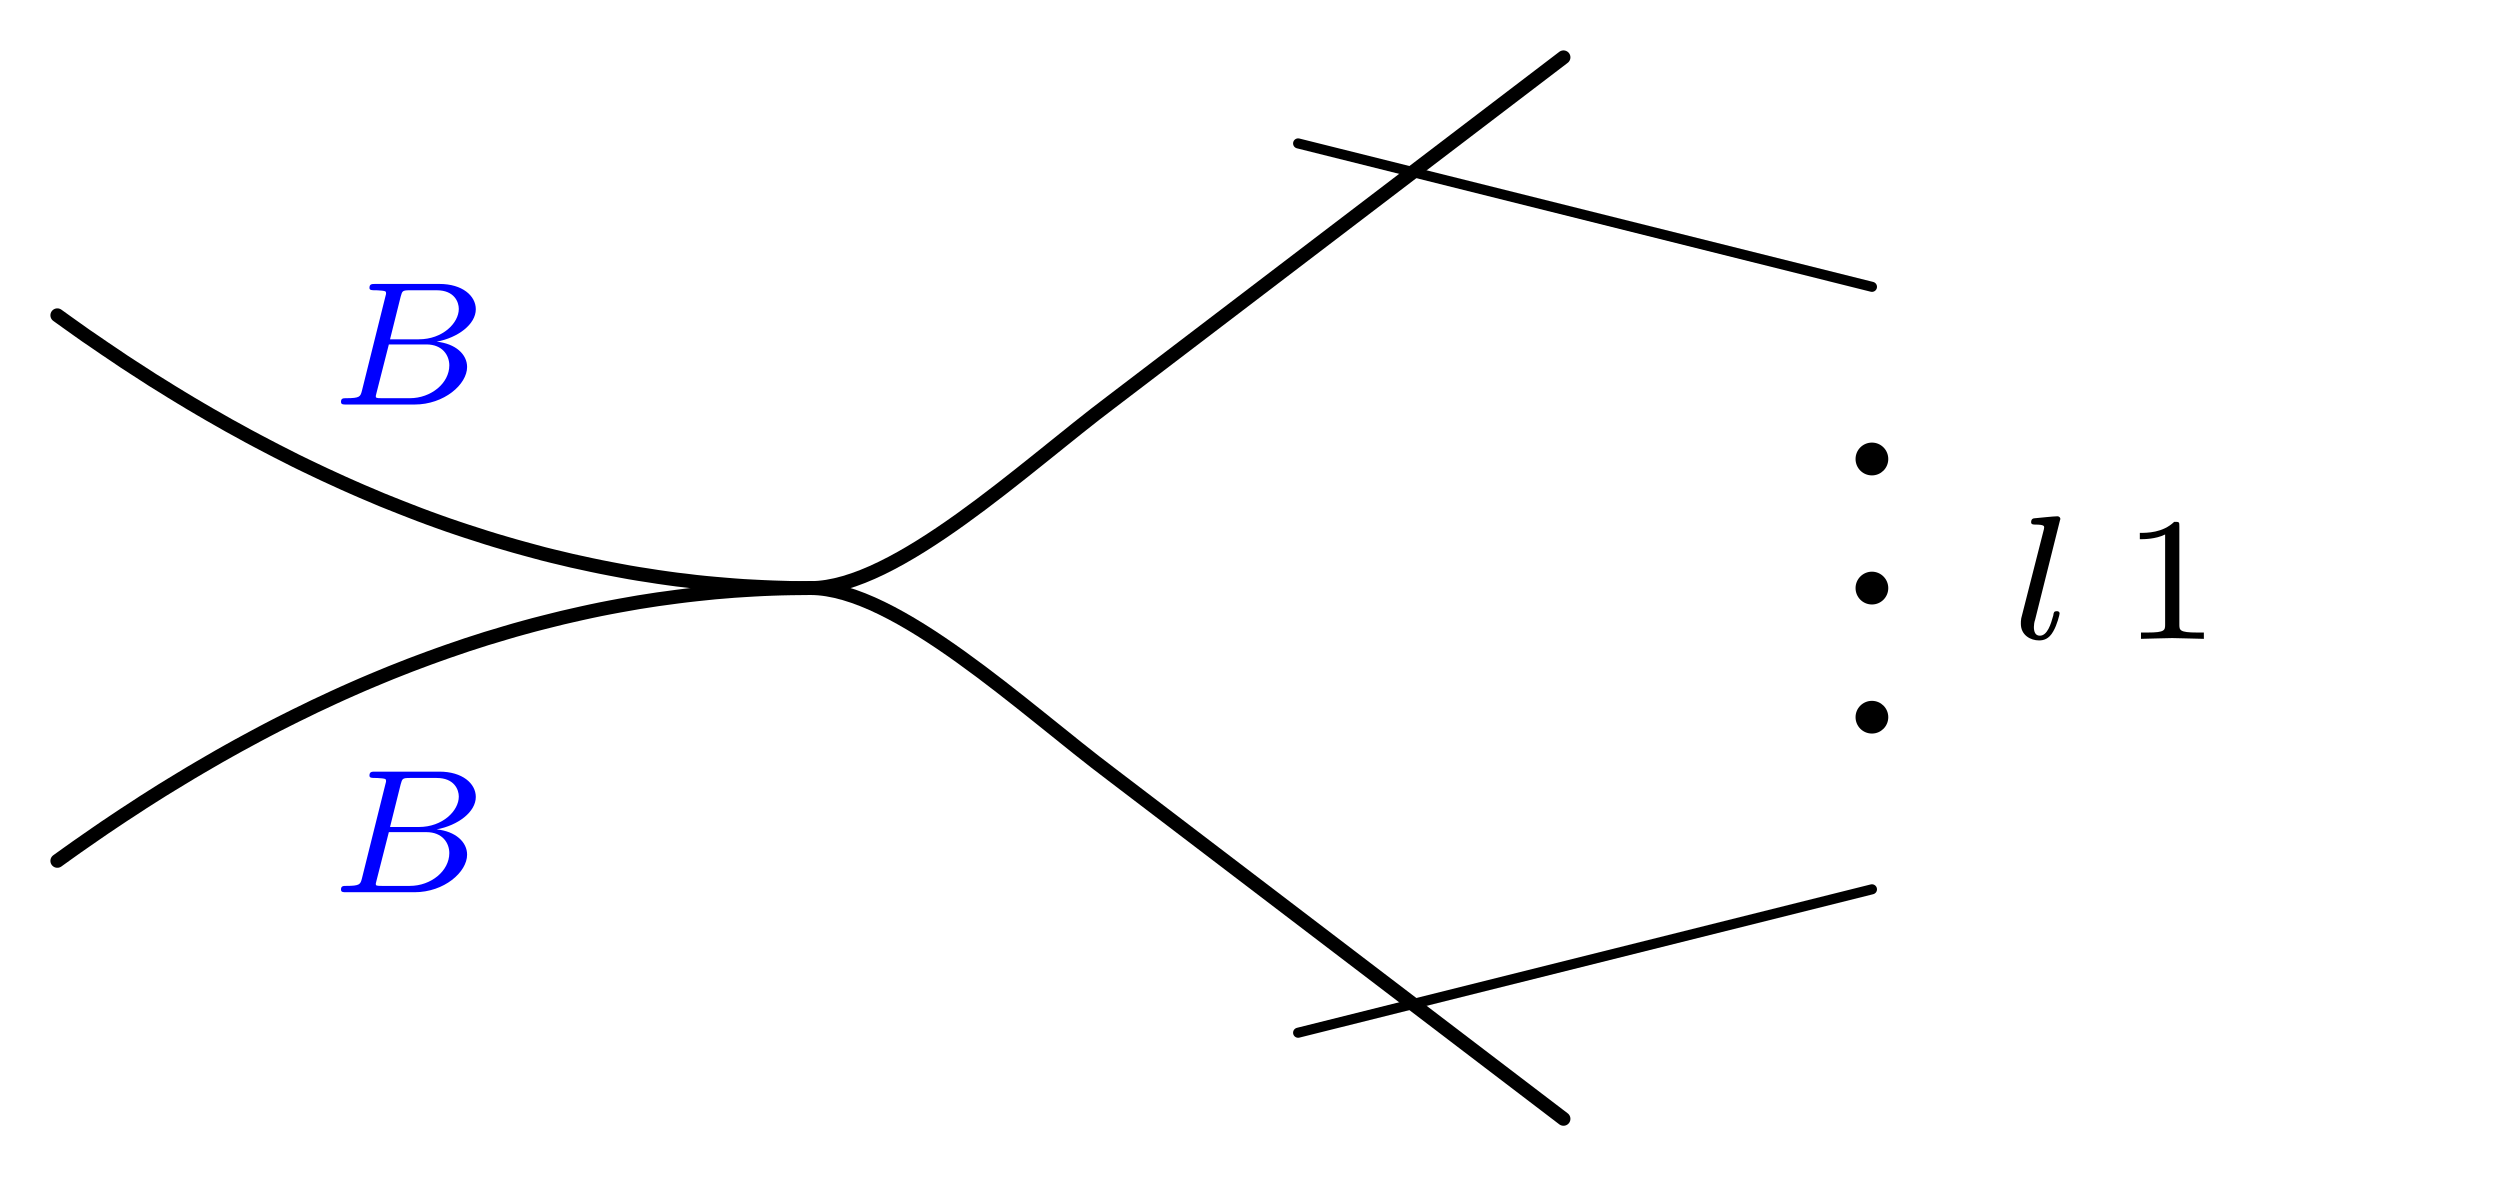
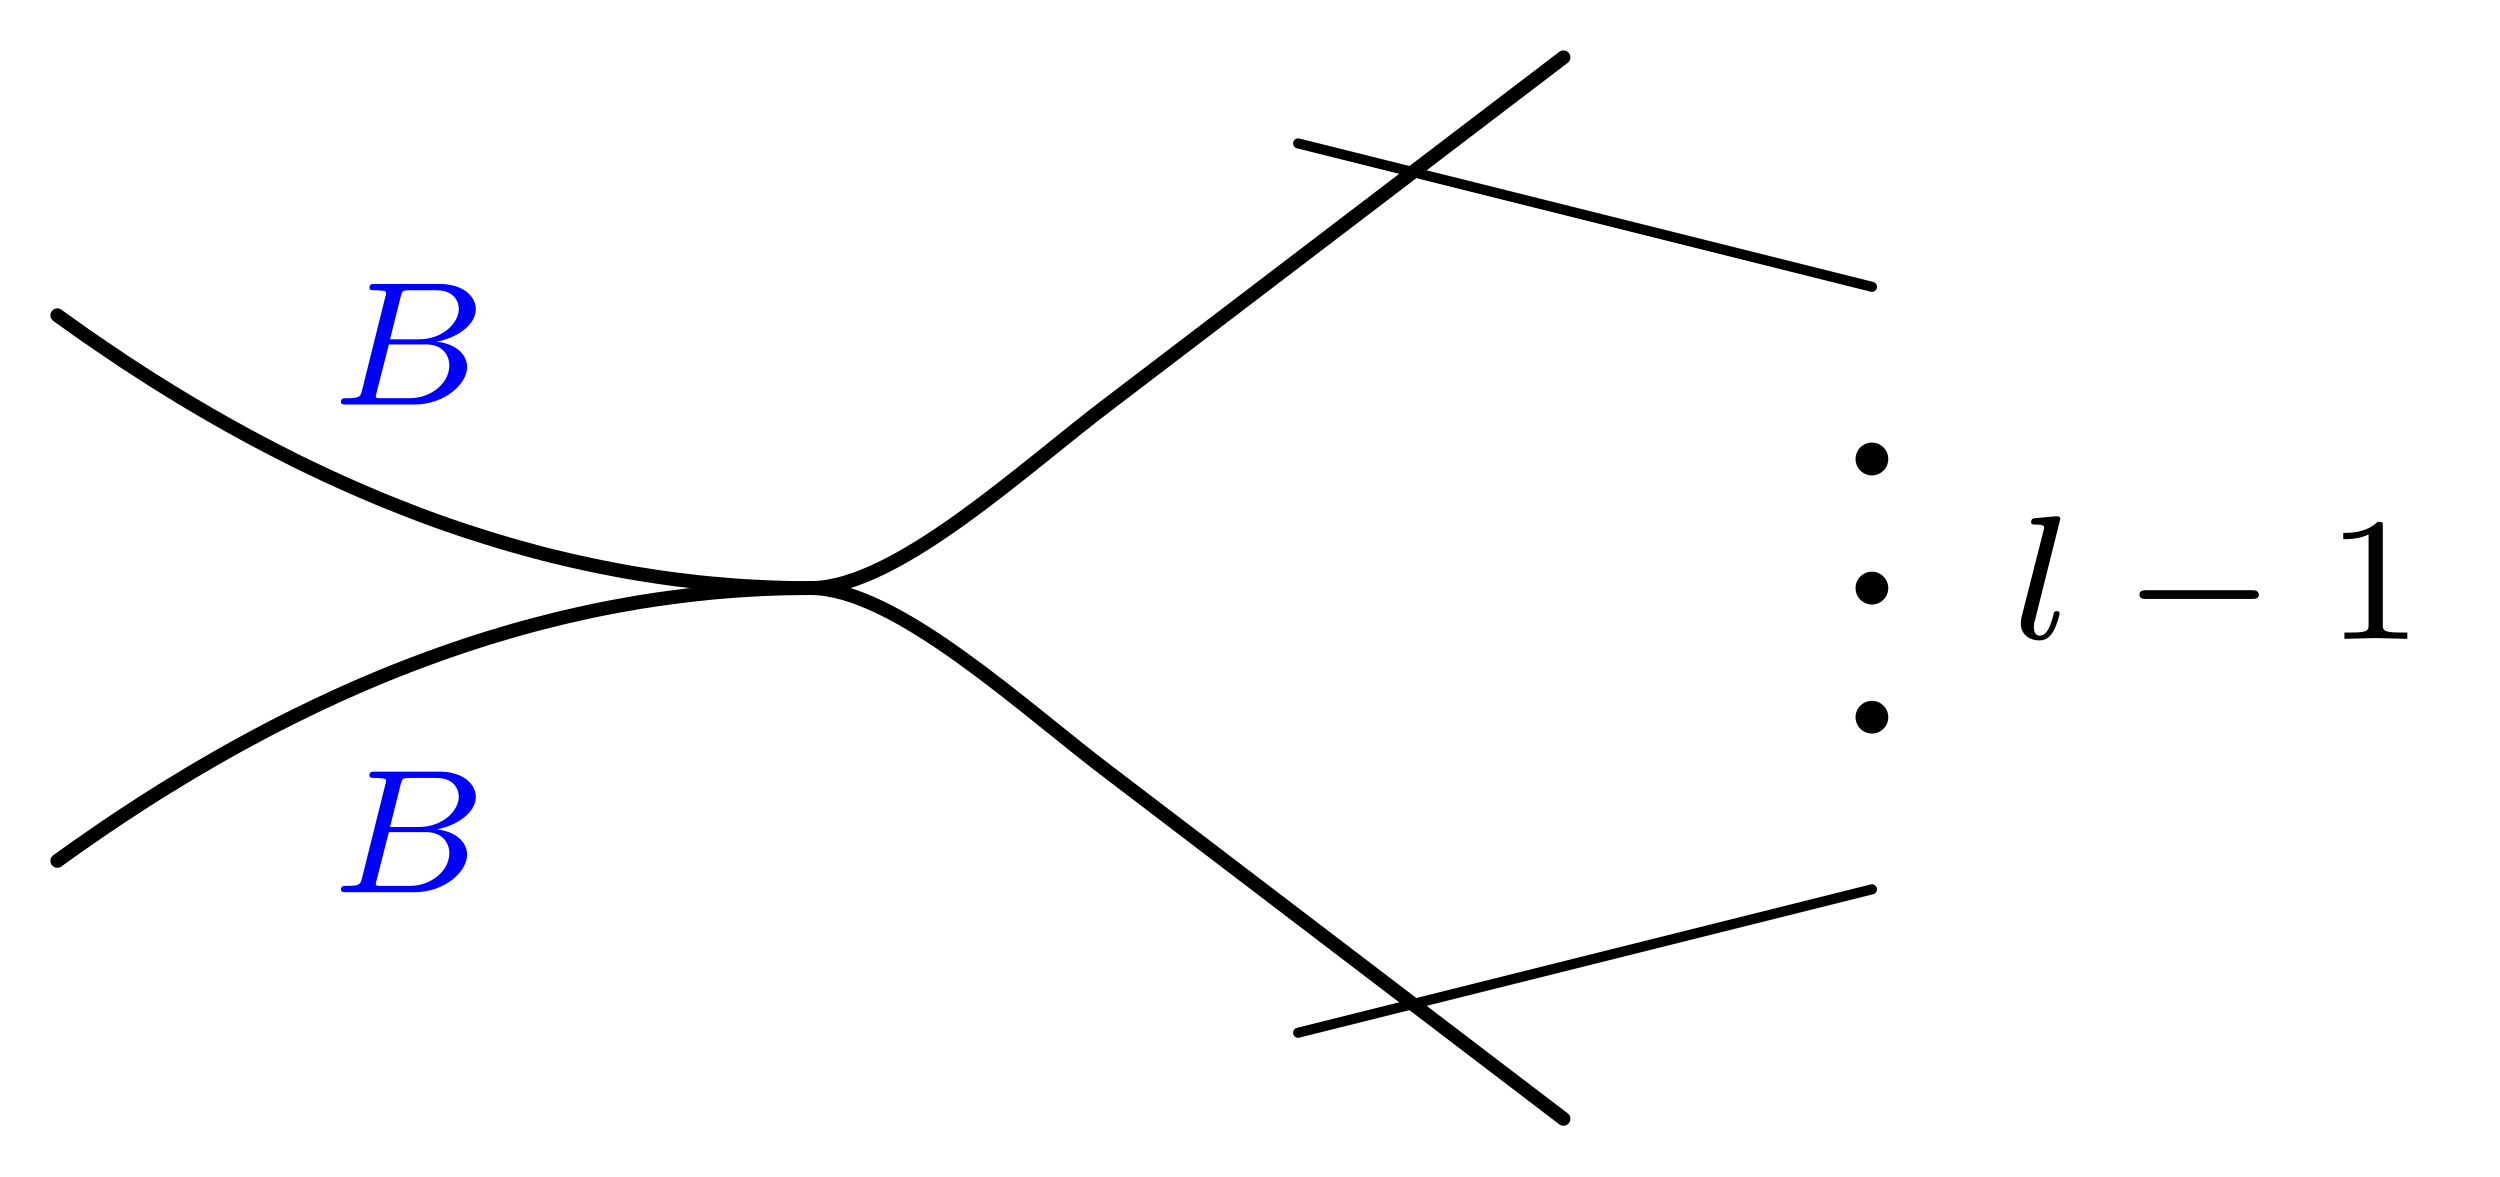
- <svg xmlns="http://www.w3.org/2000/svg" xmlns:xlink="http://www.w3.org/1999/xlink" width="98.806pt" height="46.486pt" viewBox="0 0 98.806 46.486" version="1.1" id="svg56">
-   <defs id="defs16">
-     <g id="g14">
+ <svg xmlns="http://www.w3.org/2000/svg" xmlns:xlink="http://www.w3.org/1999/xlink" width="98.806pt" height="46.486pt" viewBox="0 0 98.806 46.486" version="1.1" id="svg15">
+   <defs id="defs4">
+     <g id="g4">
      <g id="glyph-0-0">
-         <path d="M 1.328 -0.547 C 1.266 -0.312 1.25 -0.25 0.703 -0.25 C 0.594 -0.25 0.5 -0.25 0.5 -0.109 C 0.5 0 0.578 0 0.703 0 L 3.406 0 C 4.578 0 5.484 -0.797 5.484 -1.484 C 5.484 -1.984 5.031 -2.406 4.281 -2.484 C 5.125 -2.641 5.828 -3.172 5.828 -3.766 C 5.828 -4.297 5.297 -4.766 4.391 -4.766 L 1.859 -4.766 C 1.719 -4.766 1.625 -4.766 1.625 -4.609 C 1.625 -4.516 1.719 -4.516 1.859 -4.516 C 1.859 -4.516 2 -4.516 2.125 -4.5 C 2.266 -4.484 2.281 -4.469 2.281 -4.391 C 2.281 -4.391 2.281 -4.344 2.25 -4.25 Z M 2.438 -2.578 L 2.859 -4.266 C 2.922 -4.484 2.922 -4.516 3.219 -4.516 L 4.281 -4.516 C 4.984 -4.516 5.156 -4.047 5.156 -3.781 C 5.156 -3.219 4.516 -2.578 3.578 -2.578 Z M 2.109 -0.25 C 1.891 -0.25 1.875 -0.266 1.875 -0.328 C 1.875 -0.328 1.875 -0.359 1.906 -0.469 L 2.391 -2.375 L 3.875 -2.375 C 4.516 -2.375 4.781 -1.938 4.781 -1.547 C 4.781 -0.844 4.062 -0.25 3.219 -0.25 Z M 2.109 -0.25 " id="path2" />
+         <path d="M 1.328 -0.547 C 1.266 -0.312 1.25 -0.25 0.703 -0.25 C 0.594 -0.25 0.5 -0.25 0.5 -0.109 C 0.5 0 0.578 0 0.703 0 L 3.406 0 C 4.578 0 5.484 -0.797 5.484 -1.484 C 5.484 -1.984 5.031 -2.406 4.281 -2.484 C 5.125 -2.641 5.828 -3.172 5.828 -3.766 C 5.828 -4.297 5.297 -4.766 4.391 -4.766 L 1.859 -4.766 C 1.719 -4.766 1.625 -4.766 1.625 -4.609 C 1.625 -4.516 1.719 -4.516 1.859 -4.516 C 1.859 -4.516 2 -4.516 2.125 -4.5 C 2.266 -4.484 2.281 -4.469 2.281 -4.391 C 2.281 -4.391 2.281 -4.344 2.25 -4.25 Z M 2.438 -2.578 L 2.859 -4.266 C 2.922 -4.484 2.922 -4.516 3.219 -4.516 L 4.281 -4.516 C 4.984 -4.516 5.156 -4.047 5.156 -3.781 C 5.156 -3.219 4.516 -2.578 3.578 -2.578 Z M 2.109 -0.25 C 1.891 -0.25 1.875 -0.266 1.875 -0.328 C 1.875 -0.328 1.875 -0.359 1.906 -0.469 L 2.391 -2.375 L 3.875 -2.375 C 4.516 -2.375 4.781 -1.938 4.781 -1.547 C 4.781 -0.844 4.062 -0.25 3.219 -0.25 Z M 2.109 -0.25 " id="path1" />
      </g>
      <g id="glyph-0-1">
-         <path d="M 1.969 -4.625 C 1.969 -4.641 2 -4.734 2 -4.734 C 2 -4.781 1.969 -4.844 1.875 -4.844 C 1.734 -4.844 1.156 -4.781 0.984 -4.766 C 0.938 -4.766 0.844 -4.75 0.844 -4.609 C 0.844 -4.516 0.938 -4.516 1.016 -4.516 C 1.359 -4.516 1.359 -4.453 1.359 -4.406 C 1.359 -4.359 1.344 -4.312 1.328 -4.25 L 0.453 -0.812 C 0.438 -0.734 0.438 -0.656 0.438 -0.594 C 0.438 -0.141 0.828 0.062 1.156 0.062 C 1.328 0.062 1.547 0.016 1.719 -0.297 C 1.875 -0.562 1.969 -0.969 1.969 -1 C 1.969 -1.094 1.875 -1.094 1.859 -1.094 C 1.75 -1.094 1.734 -1.047 1.719 -0.922 C 1.625 -0.578 1.484 -0.125 1.188 -0.125 C 1 -0.125 0.953 -0.297 0.953 -0.469 C 0.953 -0.547 0.969 -0.672 1 -0.75 Z M 1.969 -4.625 " id="path5" />
-       </g>
-       <g id="glyph-0-1">
-         <path d="M 5.188 -1.578 C 5.297 -1.578 5.469 -1.578 5.469 -1.734 C 5.469 -1.922 5.297 -1.922 5.188 -1.922 L 1.031 -1.922 C 0.922 -1.922 0.75 -1.922 0.75 -1.75 C 0.75 -1.578 0.906 -1.578 1.031 -1.578 Z M 5.188 -1.578 " id="path8" />
+         <path d="M 1.969 -4.625 C 1.969 -4.641 2 -4.734 2 -4.734 C 2 -4.781 1.969 -4.844 1.875 -4.844 C 1.734 -4.844 1.156 -4.781 0.984 -4.766 C 0.938 -4.766 0.844 -4.75 0.844 -4.609 C 0.844 -4.516 0.938 -4.516 1.016 -4.516 C 1.359 -4.516 1.359 -4.453 1.359 -4.406 C 1.359 -4.359 1.344 -4.312 1.328 -4.25 L 0.453 -0.812 C 0.438 -0.734 0.438 -0.656 0.438 -0.594 C 0.438 -0.141 0.828 0.062 1.156 0.062 C 1.328 0.062 1.547 0.016 1.719 -0.297 C 1.875 -0.562 1.969 -0.969 1.969 -1 C 1.969 -1.094 1.875 -1.094 1.859 -1.094 C 1.75 -1.094 1.734 -1.047 1.719 -0.922 C 1.625 -0.578 1.484 -0.125 1.188 -0.125 C 1 -0.125 0.953 -0.297 0.953 -0.469 C 0.953 -0.547 0.969 -0.672 1 -0.75 Z M 1.969 -4.625 " id="path2" />
      </g>
      <g id="glyph-1-0">
-         <path d="M 2.328 -4.438 C 2.328 -4.625 2.328 -4.625 2.125 -4.625 C 1.672 -4.188 1.047 -4.188 0.766 -4.188 L 0.766 -3.938 C 0.922 -3.938 1.391 -3.938 1.766 -4.125 L 1.766 -0.578 C 1.766 -0.344 1.766 -0.25 1.078 -0.25 L 0.812 -0.25 L 0.812 0 C 0.938 0 1.797 -0.031 2.047 -0.031 C 2.266 -0.031 3.141 0 3.297 0 L 3.297 -0.25 L 3.031 -0.25 C 2.328 -0.25 2.328 -0.344 2.328 -0.578 Z M 2.328 -4.438 " id="path11" />
+         <path d="M 5.188 -1.578 C 5.297 -1.578 5.469 -1.578 5.469 -1.734 C 5.469 -1.922 5.297 -1.922 5.188 -1.922 L 1.031 -1.922 C 0.922 -1.922 0.75 -1.922 0.75 -1.75 C 0.75 -1.578 0.906 -1.578 1.031 -1.578 Z M 5.188 -1.578 " id="path3" />
+       </g>
+       <g id="glyph-2-0">
+         <path d="M 2.328 -4.438 C 2.328 -4.625 2.328 -4.625 2.125 -4.625 C 1.672 -4.188 1.047 -4.188 0.766 -4.188 L 0.766 -3.938 C 0.922 -3.938 1.391 -3.938 1.766 -4.125 L 1.766 -0.578 C 1.766 -0.344 1.766 -0.25 1.078 -0.25 L 0.812 -0.25 L 0.812 0 C 0.938 0 1.797 -0.031 2.047 -0.031 C 2.266 -0.031 3.141 0 3.297 0 L 3.297 -0.25 L 3.031 -0.25 C 2.328 -0.25 2.328 -0.344 2.328 -0.578 Z M 2.328 -4.438 " id="path4" />
      </g>
    </g>
  </defs>
-   <path fill="none" stroke-width="0.548" stroke-linecap="round" stroke-linejoin="round" stroke="rgb(0%, 0%, 0%)" stroke-opacity="1" stroke-miterlimit="10" d="M -29.764 10.782 C -29.764 10.782 -29.491 10.587 -29.389 10.513 C -29.284 10.434 -29.116 10.317 -29.01 10.243 C -28.905 10.169 -28.737 10.052 -28.635 9.977 C -28.53 9.907 -28.362 9.79 -28.257 9.72 C -28.151 9.645 -27.983 9.532 -27.882 9.462 C -27.776 9.388 -27.608 9.274 -27.503 9.208 C -27.401 9.138 -27.233 9.024 -27.128 8.954 C -27.022 8.888 -26.854 8.778 -26.749 8.708 C -26.647 8.641 -26.479 8.532 -26.374 8.466 C -26.268 8.399 -26.1 8.29 -25.999 8.223 C -25.893 8.157 -25.725 8.056 -25.62 7.989 C -25.514 7.923 -25.346 7.821 -25.245 7.755 C -25.139 7.692 -24.971 7.587 -24.866 7.524 C -24.76 7.462 -24.593 7.36 -24.491 7.298 C -24.385 7.235 -24.218 7.138 -24.112 7.075 C -24.01 7.016 -23.843 6.919 -23.737 6.856 C -23.632 6.798 -23.464 6.7 -23.358 6.641 C -23.257 6.583 -23.089 6.485 -22.983 6.427 C -22.878 6.368 -22.71 6.278 -22.604 6.22 C -22.503 6.161 -22.335 6.071 -22.229 6.013 C -22.124 5.958 -21.956 5.868 -21.854 5.813 C -21.749 5.755 -21.581 5.669 -21.475 5.614 C -21.37 5.559 -21.202 5.473 -21.1 5.419 C -20.995 5.364 -20.827 5.278 -20.721 5.227 C -20.62 5.173 -20.452 5.091 -20.346 5.036 C -20.241 4.985 -20.073 4.903 -19.968 4.852 C -19.866 4.802 -19.698 4.72 -19.593 4.673 C -19.487 4.622 -19.319 4.544 -19.214 4.493 C -19.112 4.446 -18.944 4.368 -18.839 4.321 C -18.733 4.27 -18.565 4.196 -18.464 4.149 C -18.358 4.102 -18.19 4.028 -18.085 3.981 C -17.979 3.934 -17.811 3.86 -17.71 3.817 C -17.604 3.77 -17.436 3.7 -17.331 3.657 C -17.225 3.61 -17.061 3.54 -16.956 3.497 C -16.85 3.454 -16.682 3.388 -16.577 3.345 C -16.475 3.302 -16.307 3.235 -16.202 3.196 C -16.096 3.153 -15.928 3.087 -15.823 3.048 C -15.721 3.009 -15.553 2.942 -15.448 2.903 C -15.342 2.864 -15.175 2.802 -15.073 2.763 C -14.967 2.727 -14.8 2.665 -14.694 2.626 C -14.589 2.591 -14.421 2.532 -14.319 2.493 C -14.214 2.458 -14.046 2.399 -13.94 2.364 C -13.835 2.329 -13.671 2.274 -13.565 2.239 C -13.46 2.204 -13.292 2.149 -13.186 2.118 C -13.085 2.083 -12.917 2.028 -12.811 1.997 C -12.706 1.966 -12.538 1.915 -12.432 1.88 C -12.331 1.848 -12.163 1.802 -12.057 1.77 C -11.952 1.739 -11.784 1.688 -11.682 1.661 C -11.577 1.63 -11.409 1.583 -11.303 1.556 C -11.198 1.528 -11.03 1.481 -10.928 1.454 C -10.823 1.427 -10.655 1.38 -10.55 1.352 C -10.444 1.329 -10.28 1.286 -10.175 1.259 C -10.069 1.235 -9.901 1.192 -9.796 1.169 C -9.694 1.141 -9.526 1.102 -9.421 1.079 C -9.315 1.056 -9.147 1.016 -9.042 0.997 C -8.94 0.973 -8.772 0.934 -8.667 0.915 C -8.561 0.891 -8.393 0.856 -8.292 0.837 C -8.186 0.813 -8.018 0.782 -7.913 0.763 C -7.807 0.743 -7.639 0.712 -7.538 0.692 C -7.432 0.673 -7.264 0.641 -7.159 0.622 C -7.053 0.606 -6.889 0.575 -6.784 0.559 C -6.678 0.544 -6.51 0.516 -6.405 0.501 C -6.303 0.481 -6.135 0.458 -6.03 0.442 C -5.925 0.427 -5.757 0.403 -5.651 0.388 C -5.55 0.376 -5.382 0.352 -5.276 0.337 C -5.171 0.325 -5.003 0.305 -4.901 0.294 C -4.796 0.278 -4.628 0.259 -4.522 0.247 C -4.417 0.239 -4.249 0.22 -4.147 0.208 C -4.042 0.2 -3.874 0.18 -3.768 0.173 C -3.663 0.165 -3.499 0.149 -3.393 0.141 C -3.288 0.13 -3.12 0.118 -3.014 0.11 C -2.913 0.102 -2.745 0.091 -2.639 0.083 C -2.534 0.079 -2.366 0.067 -2.26 0.063 C -2.159 0.056 -1.991 0.048 -1.885 0.044 C -1.78 0.04 -1.612 0.032 -1.51 0.028 C -1.405 0.024 -1.237 0.016 -1.132 0.016 C -1.026 0.013 -0.858 0.009 -0.757 0.005 C -0.651 0.005 -0.483 0.001 -0.378 0.001 C -0.272 0.001 -0.003 0.001 -0.003 0.001 " transform="matrix(1, 0, 0, -1, 32.03, 23.243)" id="path18" />
-   <path fill="none" stroke-width="0.548" stroke-linecap="round" stroke-linejoin="round" stroke="rgb(0%, 0%, 0%)" stroke-opacity="1" stroke-miterlimit="10" d="M -29.764 -10.78 C -29.764 -10.78 -29.491 -10.585 -29.389 -10.511 C -29.284 -10.437 -29.116 -10.316 -29.01 -10.241 C -28.905 -10.171 -28.737 -10.05 -28.635 -9.98 C -28.53 -9.905 -28.362 -9.788 -28.257 -9.718 C -28.151 -9.648 -27.983 -9.53 -27.882 -9.46 C -27.776 -9.39 -27.608 -9.277 -27.503 -9.206 C -27.401 -9.136 -27.233 -9.027 -27.128 -8.956 C -27.022 -8.886 -26.854 -8.777 -26.749 -8.71 C -26.647 -8.64 -26.479 -8.53 -26.374 -8.464 C -26.268 -8.398 -26.1 -8.292 -25.999 -8.226 C -25.893 -8.159 -25.725 -8.054 -25.62 -7.987 C -25.514 -7.925 -25.346 -7.819 -25.245 -7.757 C -25.139 -7.691 -24.971 -7.589 -24.866 -7.527 C -24.76 -7.46 -24.593 -7.362 -24.491 -7.3 C -24.385 -7.237 -24.218 -7.136 -24.112 -7.077 C -24.01 -7.015 -23.843 -6.917 -23.737 -6.859 C -23.632 -6.796 -23.464 -6.698 -23.358 -6.64 C -23.257 -6.581 -23.089 -6.487 -22.983 -6.429 C -22.878 -6.37 -22.71 -6.277 -22.604 -6.218 C -22.503 -6.163 -22.335 -6.069 -22.229 -6.015 C -22.124 -5.956 -21.956 -5.866 -21.854 -5.812 C -21.749 -5.757 -21.581 -5.667 -21.475 -5.612 C -21.37 -5.558 -21.202 -5.472 -21.1 -5.417 C -20.995 -5.362 -20.827 -5.28 -20.721 -5.226 C -20.62 -5.175 -20.452 -5.089 -20.346 -5.038 C -20.241 -4.987 -20.073 -4.905 -19.968 -4.855 C -19.866 -4.804 -19.698 -4.722 -19.593 -4.671 C -19.487 -4.62 -19.319 -4.542 -19.214 -4.495 C -19.112 -4.444 -18.944 -4.366 -18.839 -4.319 C -18.733 -4.273 -18.565 -4.194 -18.464 -4.148 C -18.358 -4.101 -18.19 -4.027 -18.085 -3.98 C -17.979 -3.933 -17.811 -3.862 -17.71 -3.816 C -17.604 -3.773 -17.436 -3.698 -17.331 -3.655 C -17.225 -3.612 -17.061 -3.542 -16.956 -3.499 C -16.85 -3.456 -16.682 -3.386 -16.577 -3.343 C -16.475 -3.304 -16.307 -3.234 -16.202 -3.195 C -16.096 -3.152 -15.928 -3.089 -15.823 -3.046 C -15.721 -3.007 -15.553 -2.945 -15.448 -2.905 C -15.342 -2.866 -15.175 -2.804 -15.073 -2.765 C -14.967 -2.726 -14.8 -2.663 -14.694 -2.628 C -14.589 -2.589 -14.421 -2.53 -14.319 -2.495 C -14.214 -2.46 -14.046 -2.402 -13.94 -2.366 C -13.835 -2.331 -13.671 -2.273 -13.565 -2.237 C -13.46 -2.206 -13.292 -2.152 -13.186 -2.116 C -13.085 -2.081 -12.917 -2.03 -12.811 -1.995 C -12.706 -1.964 -12.538 -1.913 -12.432 -1.882 C -12.331 -1.851 -12.163 -1.8 -12.057 -1.769 C -11.952 -1.737 -11.784 -1.691 -11.682 -1.659 C -11.577 -1.632 -11.409 -1.585 -11.303 -1.554 C -11.198 -1.527 -11.03 -1.48 -10.928 -1.452 C -10.823 -1.425 -10.655 -1.382 -10.55 -1.355 C -10.444 -1.327 -10.28 -1.284 -10.175 -1.261 C -10.069 -1.234 -9.901 -1.194 -9.796 -1.167 C -9.694 -1.144 -9.526 -1.105 -9.421 -1.081 C -9.315 -1.054 -9.147 -1.019 -9.042 -0.995 C -8.94 -0.972 -8.772 -0.937 -8.667 -0.913 C -8.561 -0.894 -8.393 -0.859 -8.292 -0.835 C -8.186 -0.816 -8.018 -0.78 -7.913 -0.761 C -7.807 -0.741 -7.639 -0.71 -7.538 -0.691 C -7.432 -0.671 -7.264 -0.644 -7.159 -0.624 C -7.053 -0.605 -6.889 -0.577 -6.784 -0.558 C -6.678 -0.542 -6.51 -0.515 -6.405 -0.499 C -6.303 -0.484 -6.135 -0.456 -6.03 -0.441 C -5.925 -0.425 -5.757 -0.402 -5.651 -0.39 C -5.55 -0.374 -5.382 -0.351 -5.276 -0.339 C -5.171 -0.323 -5.003 -0.304 -4.901 -0.292 C -4.796 -0.28 -4.628 -0.261 -4.522 -0.249 C -4.417 -0.237 -4.249 -0.218 -4.147 -0.21 C -4.042 -0.198 -3.874 -0.183 -3.768 -0.171 C -3.663 -0.163 -3.499 -0.148 -3.393 -0.14 C -3.288 -0.132 -3.12 -0.116 -3.014 -0.109 C -2.913 -0.101 -2.745 -0.093 -2.639 -0.085 C -2.534 -0.077 -2.366 -0.07 -2.26 -0.062 C -2.159 -0.058 -1.991 -0.046 -1.885 -0.042 C -1.78 -0.038 -1.612 -0.03 -1.51 -0.027 C -1.405 -0.023 -1.237 -0.019 -1.132 -0.015 C -1.026 -0.011 -0.858 -0.007 -0.757 -0.007 C -0.651 -0.003 -0.483 -0.003 -0.378 -0.003 C -0.272 0.001 -0.003 0.001 -0.003 0.001 " transform="matrix(1, 0, 0, -1, 32.03, 23.243)" id="path20" />
-   <path fill="none" stroke-width="0.548" stroke-linecap="round" stroke-linejoin="round" stroke="rgb(0%, 0%, 0%)" stroke-opacity="1" stroke-miterlimit="10" d="M 0.001 0.001 C 3.4 0.001 8.505 4.817 11.908 7.372 L 29.763 20.977 " transform="matrix(1, 0, 0, -1, 32.03, 23.243)" id="path22" />
-   <path fill="none" stroke-width="0.548" stroke-linecap="round" stroke-linejoin="round" stroke="rgb(0%, 0%, 0%)" stroke-opacity="1" stroke-miterlimit="10" d="M 0.001 0.001 C 3.4 0.001 8.505 -4.819 11.908 -7.37 L 29.763 -20.976 " transform="matrix(1, 0, 0, -1, 32.03, 23.243)" id="path24" />
-   <g fill="#0000ff" fill-opacity="1" id="g28">
-     <use xlink:href="#glyph-0-0" x="12.977" y="15.988" id="use26" />
+   <path fill="none" stroke-width="0.548" stroke-linecap="round" stroke-linejoin="round" stroke="rgb(0%, 0%, 0%)" stroke-opacity="1" stroke-miterlimit="10" d="M -29.764 10.782 C -29.764 10.782 -29.491 10.587 -29.389 10.513 C -29.284 10.434 -29.116 10.317 -29.01 10.243 C -28.905 10.169 -28.737 10.052 -28.635 9.977 C -28.53 9.907 -28.362 9.79 -28.257 9.72 C -28.151 9.645 -27.983 9.532 -27.882 9.462 C -27.776 9.388 -27.608 9.274 -27.503 9.208 C -27.401 9.138 -27.233 9.024 -27.128 8.954 C -27.022 8.888 -26.854 8.778 -26.749 8.708 C -26.647 8.641 -26.479 8.532 -26.374 8.466 C -26.268 8.399 -26.1 8.29 -25.999 8.223 C -25.893 8.157 -25.725 8.056 -25.62 7.989 C -25.514 7.923 -25.346 7.821 -25.245 7.755 C -25.139 7.692 -24.971 7.587 -24.866 7.524 C -24.76 7.462 -24.593 7.36 -24.491 7.298 C -24.385 7.235 -24.218 7.138 -24.112 7.075 C -24.01 7.016 -23.843 6.919 -23.737 6.856 C -23.632 6.798 -23.464 6.7 -23.358 6.641 C -23.257 6.583 -23.089 6.485 -22.983 6.427 C -22.878 6.368 -22.71 6.278 -22.604 6.22 C -22.503 6.161 -22.335 6.071 -22.229 6.013 C -22.124 5.958 -21.956 5.868 -21.854 5.813 C -21.749 5.755 -21.581 5.669 -21.475 5.614 C -21.37 5.559 -21.202 5.473 -21.1 5.419 C -20.995 5.364 -20.827 5.278 -20.721 5.227 C -20.62 5.173 -20.452 5.091 -20.346 5.036 C -20.241 4.985 -20.073 4.903 -19.968 4.852 C -19.866 4.802 -19.698 4.72 -19.593 4.673 C -19.487 4.622 -19.319 4.544 -19.214 4.493 C -19.112 4.446 -18.944 4.368 -18.839 4.321 C -18.733 4.27 -18.565 4.196 -18.464 4.149 C -18.358 4.102 -18.19 4.028 -18.085 3.981 C -17.979 3.934 -17.811 3.86 -17.71 3.817 C -17.604 3.77 -17.436 3.7 -17.331 3.657 C -17.225 3.61 -17.061 3.54 -16.956 3.497 C -16.85 3.454 -16.682 3.388 -16.577 3.345 C -16.475 3.302 -16.307 3.235 -16.202 3.196 C -16.096 3.153 -15.928 3.087 -15.823 3.048 C -15.721 3.009 -15.553 2.942 -15.448 2.903 C -15.342 2.864 -15.175 2.802 -15.073 2.763 C -14.967 2.727 -14.8 2.665 -14.694 2.626 C -14.589 2.591 -14.421 2.532 -14.319 2.493 C -14.214 2.458 -14.046 2.399 -13.94 2.364 C -13.835 2.329 -13.671 2.274 -13.565 2.239 C -13.46 2.204 -13.292 2.149 -13.186 2.118 C -13.085 2.083 -12.917 2.028 -12.811 1.997 C -12.706 1.966 -12.538 1.915 -12.432 1.88 C -12.331 1.848 -12.163 1.802 -12.057 1.77 C -11.952 1.739 -11.784 1.688 -11.682 1.661 C -11.577 1.63 -11.409 1.583 -11.303 1.556 C -11.198 1.528 -11.03 1.481 -10.928 1.454 C -10.823 1.427 -10.655 1.38 -10.55 1.352 C -10.444 1.329 -10.28 1.286 -10.175 1.259 C -10.069 1.235 -9.901 1.192 -9.796 1.169 C -9.694 1.141 -9.526 1.102 -9.421 1.079 C -9.315 1.056 -9.147 1.016 -9.042 0.997 C -8.94 0.973 -8.772 0.934 -8.667 0.915 C -8.561 0.891 -8.393 0.856 -8.292 0.837 C -8.186 0.813 -8.018 0.782 -7.913 0.763 C -7.807 0.743 -7.639 0.712 -7.538 0.692 C -7.432 0.673 -7.264 0.641 -7.159 0.622 C -7.053 0.606 -6.889 0.575 -6.784 0.559 C -6.678 0.544 -6.51 0.516 -6.405 0.501 C -6.303 0.481 -6.135 0.458 -6.03 0.442 C -5.925 0.427 -5.757 0.403 -5.651 0.388 C -5.55 0.376 -5.382 0.352 -5.276 0.337 C -5.171 0.325 -5.003 0.305 -4.901 0.294 C -4.796 0.278 -4.628 0.259 -4.522 0.247 C -4.417 0.239 -4.249 0.22 -4.147 0.208 C -4.042 0.2 -3.874 0.18 -3.768 0.173 C -3.663 0.165 -3.499 0.149 -3.393 0.141 C -3.288 0.13 -3.12 0.118 -3.014 0.11 C -2.913 0.102 -2.745 0.091 -2.639 0.083 C -2.534 0.079 -2.366 0.067 -2.26 0.063 C -2.159 0.056 -1.991 0.048 -1.885 0.044 C -1.78 0.04 -1.612 0.032 -1.51 0.028 C -1.405 0.024 -1.237 0.016 -1.132 0.016 C -1.026 0.013 -0.858 0.009 -0.757 0.005 C -0.651 0.005 -0.483 0.001 -0.378 0.001 C -0.272 0.001 -0.003 0.001 -0.003 0.001 " transform="matrix(1, 0, 0, -1, 32.03, 23.243)" id="path5" />
+   <path fill="none" stroke-width="0.548" stroke-linecap="round" stroke-linejoin="round" stroke="rgb(0%, 0%, 0%)" stroke-opacity="1" stroke-miterlimit="10" d="M -29.764 -10.78 C -29.764 -10.78 -29.491 -10.585 -29.389 -10.511 C -29.284 -10.437 -29.116 -10.316 -29.01 -10.241 C -28.905 -10.171 -28.737 -10.05 -28.635 -9.98 C -28.53 -9.905 -28.362 -9.788 -28.257 -9.718 C -28.151 -9.648 -27.983 -9.53 -27.882 -9.46 C -27.776 -9.39 -27.608 -9.277 -27.503 -9.206 C -27.401 -9.136 -27.233 -9.027 -27.128 -8.956 C -27.022 -8.886 -26.854 -8.777 -26.749 -8.71 C -26.647 -8.64 -26.479 -8.53 -26.374 -8.464 C -26.268 -8.398 -26.1 -8.292 -25.999 -8.226 C -25.893 -8.159 -25.725 -8.054 -25.62 -7.987 C -25.514 -7.925 -25.346 -7.819 -25.245 -7.757 C -25.139 -7.691 -24.971 -7.589 -24.866 -7.527 C -24.76 -7.46 -24.593 -7.362 -24.491 -7.3 C -24.385 -7.237 -24.218 -7.136 -24.112 -7.077 C -24.01 -7.015 -23.843 -6.917 -23.737 -6.859 C -23.632 -6.796 -23.464 -6.698 -23.358 -6.64 C -23.257 -6.581 -23.089 -6.487 -22.983 -6.429 C -22.878 -6.37 -22.71 -6.277 -22.604 -6.218 C -22.503 -6.163 -22.335 -6.069 -22.229 -6.015 C -22.124 -5.956 -21.956 -5.866 -21.854 -5.812 C -21.749 -5.757 -21.581 -5.667 -21.475 -5.612 C -21.37 -5.558 -21.202 -5.472 -21.1 -5.417 C -20.995 -5.362 -20.827 -5.28 -20.721 -5.226 C -20.62 -5.175 -20.452 -5.089 -20.346 -5.038 C -20.241 -4.987 -20.073 -4.905 -19.968 -4.855 C -19.866 -4.804 -19.698 -4.722 -19.593 -4.671 C -19.487 -4.62 -19.319 -4.542 -19.214 -4.495 C -19.112 -4.444 -18.944 -4.366 -18.839 -4.319 C -18.733 -4.273 -18.565 -4.194 -18.464 -4.148 C -18.358 -4.101 -18.19 -4.027 -18.085 -3.98 C -17.979 -3.933 -17.811 -3.862 -17.71 -3.816 C -17.604 -3.773 -17.436 -3.698 -17.331 -3.655 C -17.225 -3.612 -17.061 -3.542 -16.956 -3.499 C -16.85 -3.456 -16.682 -3.386 -16.577 -3.343 C -16.475 -3.304 -16.307 -3.234 -16.202 -3.195 C -16.096 -3.152 -15.928 -3.089 -15.823 -3.046 C -15.721 -3.007 -15.553 -2.945 -15.448 -2.905 C -15.342 -2.866 -15.175 -2.804 -15.073 -2.765 C -14.967 -2.726 -14.8 -2.663 -14.694 -2.628 C -14.589 -2.589 -14.421 -2.53 -14.319 -2.495 C -14.214 -2.46 -14.046 -2.402 -13.94 -2.366 C -13.835 -2.331 -13.671 -2.273 -13.565 -2.237 C -13.46 -2.206 -13.292 -2.152 -13.186 -2.116 C -13.085 -2.081 -12.917 -2.03 -12.811 -1.995 C -12.706 -1.964 -12.538 -1.913 -12.432 -1.882 C -12.331 -1.851 -12.163 -1.8 -12.057 -1.769 C -11.952 -1.737 -11.784 -1.691 -11.682 -1.659 C -11.577 -1.632 -11.409 -1.585 -11.303 -1.554 C -11.198 -1.527 -11.03 -1.48 -10.928 -1.452 C -10.823 -1.425 -10.655 -1.382 -10.55 -1.355 C -10.444 -1.327 -10.28 -1.284 -10.175 -1.261 C -10.069 -1.234 -9.901 -1.194 -9.796 -1.167 C -9.694 -1.144 -9.526 -1.105 -9.421 -1.081 C -9.315 -1.054 -9.147 -1.019 -9.042 -0.995 C -8.94 -0.972 -8.772 -0.937 -8.667 -0.913 C -8.561 -0.894 -8.393 -0.859 -8.292 -0.835 C -8.186 -0.816 -8.018 -0.78 -7.913 -0.761 C -7.807 -0.741 -7.639 -0.71 -7.538 -0.691 C -7.432 -0.671 -7.264 -0.644 -7.159 -0.624 C -7.053 -0.605 -6.889 -0.577 -6.784 -0.558 C -6.678 -0.542 -6.51 -0.515 -6.405 -0.499 C -6.303 -0.484 -6.135 -0.456 -6.03 -0.441 C -5.925 -0.425 -5.757 -0.402 -5.651 -0.39 C -5.55 -0.374 -5.382 -0.351 -5.276 -0.339 C -5.171 -0.323 -5.003 -0.304 -4.901 -0.292 C -4.796 -0.28 -4.628 -0.261 -4.522 -0.249 C -4.417 -0.237 -4.249 -0.218 -4.147 -0.21 C -4.042 -0.198 -3.874 -0.183 -3.768 -0.171 C -3.663 -0.163 -3.499 -0.148 -3.393 -0.14 C -3.288 -0.132 -3.12 -0.116 -3.014 -0.109 C -2.913 -0.101 -2.745 -0.093 -2.639 -0.085 C -2.534 -0.077 -2.366 -0.07 -2.26 -0.062 C -2.159 -0.058 -1.991 -0.046 -1.885 -0.042 C -1.78 -0.038 -1.612 -0.03 -1.51 -0.027 C -1.405 -0.023 -1.237 -0.019 -1.132 -0.015 C -1.026 -0.011 -0.858 -0.007 -0.757 -0.007 C -0.651 -0.003 -0.483 -0.003 -0.378 -0.003 C -0.272 0.001 -0.003 0.001 -0.003 0.001 " transform="matrix(1, 0, 0, -1, 32.03, 23.243)" id="path6" />
+   <path fill="none" stroke-width="0.548" stroke-linecap="round" stroke-linejoin="round" stroke="rgb(0%, 0%, 0%)" stroke-opacity="1" stroke-miterlimit="10" d="M 0.001 0.001 C 3.4 0.001 8.505 4.817 11.908 7.372 L 29.763 20.977 " transform="matrix(1, 0, 0, -1, 32.03, 23.243)" id="path7" />
+   <path fill="none" stroke-width="0.548" stroke-linecap="round" stroke-linejoin="round" stroke="rgb(0%, 0%, 0%)" stroke-opacity="1" stroke-miterlimit="10" d="M 0.001 0.001 C 3.4 0.001 8.505 -4.819 11.908 -7.37 L 29.763 -20.976 " transform="matrix(1, 0, 0, -1, 32.03, 23.243)" id="path8" />
+   <g fill="rgb(0%, 0%, 100%)" fill-opacity="1" id="g8">
+     <use xlink:href="#glyph-0-0" x="12.977" y="15.988" id="use8" />
  </g>
-   <g fill="#0000ff" fill-opacity="1" id="g32">
-     <use xlink:href="#glyph-0-0" x="12.977" y="35.263" id="use30" />
+   <g fill="rgb(0%, 0%, 100%)" fill-opacity="1" id="g9">
+     <use xlink:href="#glyph-0-0" x="12.977" y="35.263" id="use9" />
  </g>
-   <path fill="none" stroke-width="0.399" stroke-linecap="round" stroke-linejoin="round" stroke="rgb(0%, 0%, 0%)" stroke-opacity="1" stroke-miterlimit="10" d="M 19.275 17.575 L 41.954 11.907 " transform="matrix(1, 0, 0, -1, 32.03, 23.243)" id="path34" />
-   <path fill-rule="nonzero" fill="rgb(0%, 0%, 0%)" fill-opacity="1" d="M 74.629 18.141 C 74.629 17.781 74.34 17.492 73.984 17.492 C 73.625 17.492 73.336 17.781 73.336 18.141 C 73.336 18.5 73.625 18.789 73.984 18.789 C 74.34 18.789 74.629 18.5 74.629 18.141 Z M 74.629 18.141 " id="path36" />
-   <path fill-rule="nonzero" fill="rgb(0%, 0%, 0%)" fill-opacity="1" d="M 74.629 23.242 C 74.629 22.887 74.34 22.594 73.984 22.594 C 73.625 22.594 73.336 22.887 73.336 23.242 C 73.336 23.602 73.625 23.891 73.984 23.891 C 74.34 23.891 74.629 23.602 74.629 23.242 Z M 74.629 23.242 " id="path38" />
-   <path fill-rule="nonzero" fill="rgb(0%, 0%, 0%)" fill-opacity="1" d="M 74.629 28.344 C 74.629 27.988 74.34 27.699 73.984 27.699 C 73.625 27.699 73.336 27.988 73.336 28.344 C 73.336 28.703 73.625 28.992 73.984 28.992 C 74.34 28.992 74.629 28.703 74.629 28.344 Z M 74.629 28.344 " id="path40" />
-   <path fill="none" stroke-width="0.399" stroke-linecap="round" stroke-linejoin="round" stroke="rgb(0%, 0%, 0%)" stroke-opacity="1" stroke-miterlimit="10" d="M 41.954 -11.905 L 19.275 -17.573 " transform="matrix(1, 0, 0, -1, 32.03, 23.243)" id="path42" />
-   <g fill="#000000" fill-opacity="1" id="g46">
-     <use xlink:href="#glyph-0-1" x="79.431" y="25.249" id="use44" />
+   <path fill="none" stroke-width="0.399" stroke-linecap="round" stroke-linejoin="round" stroke="rgb(0%, 0%, 0%)" stroke-opacity="1" stroke-miterlimit="10" d="M 19.275 17.575 L 41.954 11.907 " transform="matrix(1, 0, 0, -1, 32.03, 23.243)" id="path9" />
+   <path fill-rule="nonzero" fill="rgb(0%, 0%, 0%)" fill-opacity="1" d="M 74.629 18.141 C 74.629 17.781 74.34 17.492 73.984 17.492 C 73.625 17.492 73.336 17.781 73.336 18.141 C 73.336 18.5 73.625 18.789 73.984 18.789 C 74.34 18.789 74.629 18.5 74.629 18.141 Z M 74.629 18.141 " id="path10" />
+   <path fill-rule="nonzero" fill="rgb(0%, 0%, 0%)" fill-opacity="1" d="M 74.629 23.242 C 74.629 22.887 74.34 22.594 73.984 22.594 C 73.625 22.594 73.336 22.887 73.336 23.242 C 73.336 23.602 73.625 23.891 73.984 23.891 C 74.34 23.891 74.629 23.602 74.629 23.242 Z M 74.629 23.242 " id="path11" />
+   <path fill-rule="nonzero" fill="rgb(0%, 0%, 0%)" fill-opacity="1" d="M 74.629 28.344 C 74.629 27.988 74.34 27.699 73.984 27.699 C 73.625 27.699 73.336 27.988 73.336 28.344 C 73.336 28.703 73.625 28.992 73.984 28.992 C 74.34 28.992 74.629 28.703 74.629 28.344 Z M 74.629 28.344 " id="path12" />
+   <path fill="none" stroke-width="0.399" stroke-linecap="round" stroke-linejoin="round" stroke="rgb(0%, 0%, 0%)" stroke-opacity="1" stroke-miterlimit="10" d="M 41.954 -11.905 L 19.275 -17.573 " transform="matrix(1, 0, 0, -1, 32.03, 23.243)" id="path13" />
+   <g fill="rgb(0%, 0%, 0%)" fill-opacity="1" id="g13">
+     <use xlink:href="#glyph-0-1" x="79.431" y="25.249" id="use13" />
  </g>
-   <g fill="#000000" fill-opacity="1" id="g50">
-     <use xlink:href="#glyph-1-0" x="83.805" y="25.249" id="use48" />
+   <g fill="rgb(0%, 0%, 0%)" fill-opacity="1" id="g14">
+     <use xlink:href="#glyph-1-0" x="83.805" y="25.249" id="use14" />
  </g>
-   <g fill="#000000" fill-opacity="1" id="g54">
-     <use xlink:href="#glyph-2-0" x="91.846" y="25.249" id="use52" />
+   <g fill="rgb(0%, 0%, 0%)" fill-opacity="1" id="g15">
+     <use xlink:href="#glyph-2-0" x="91.846" y="25.249" id="use15" />
  </g>
</svg>
